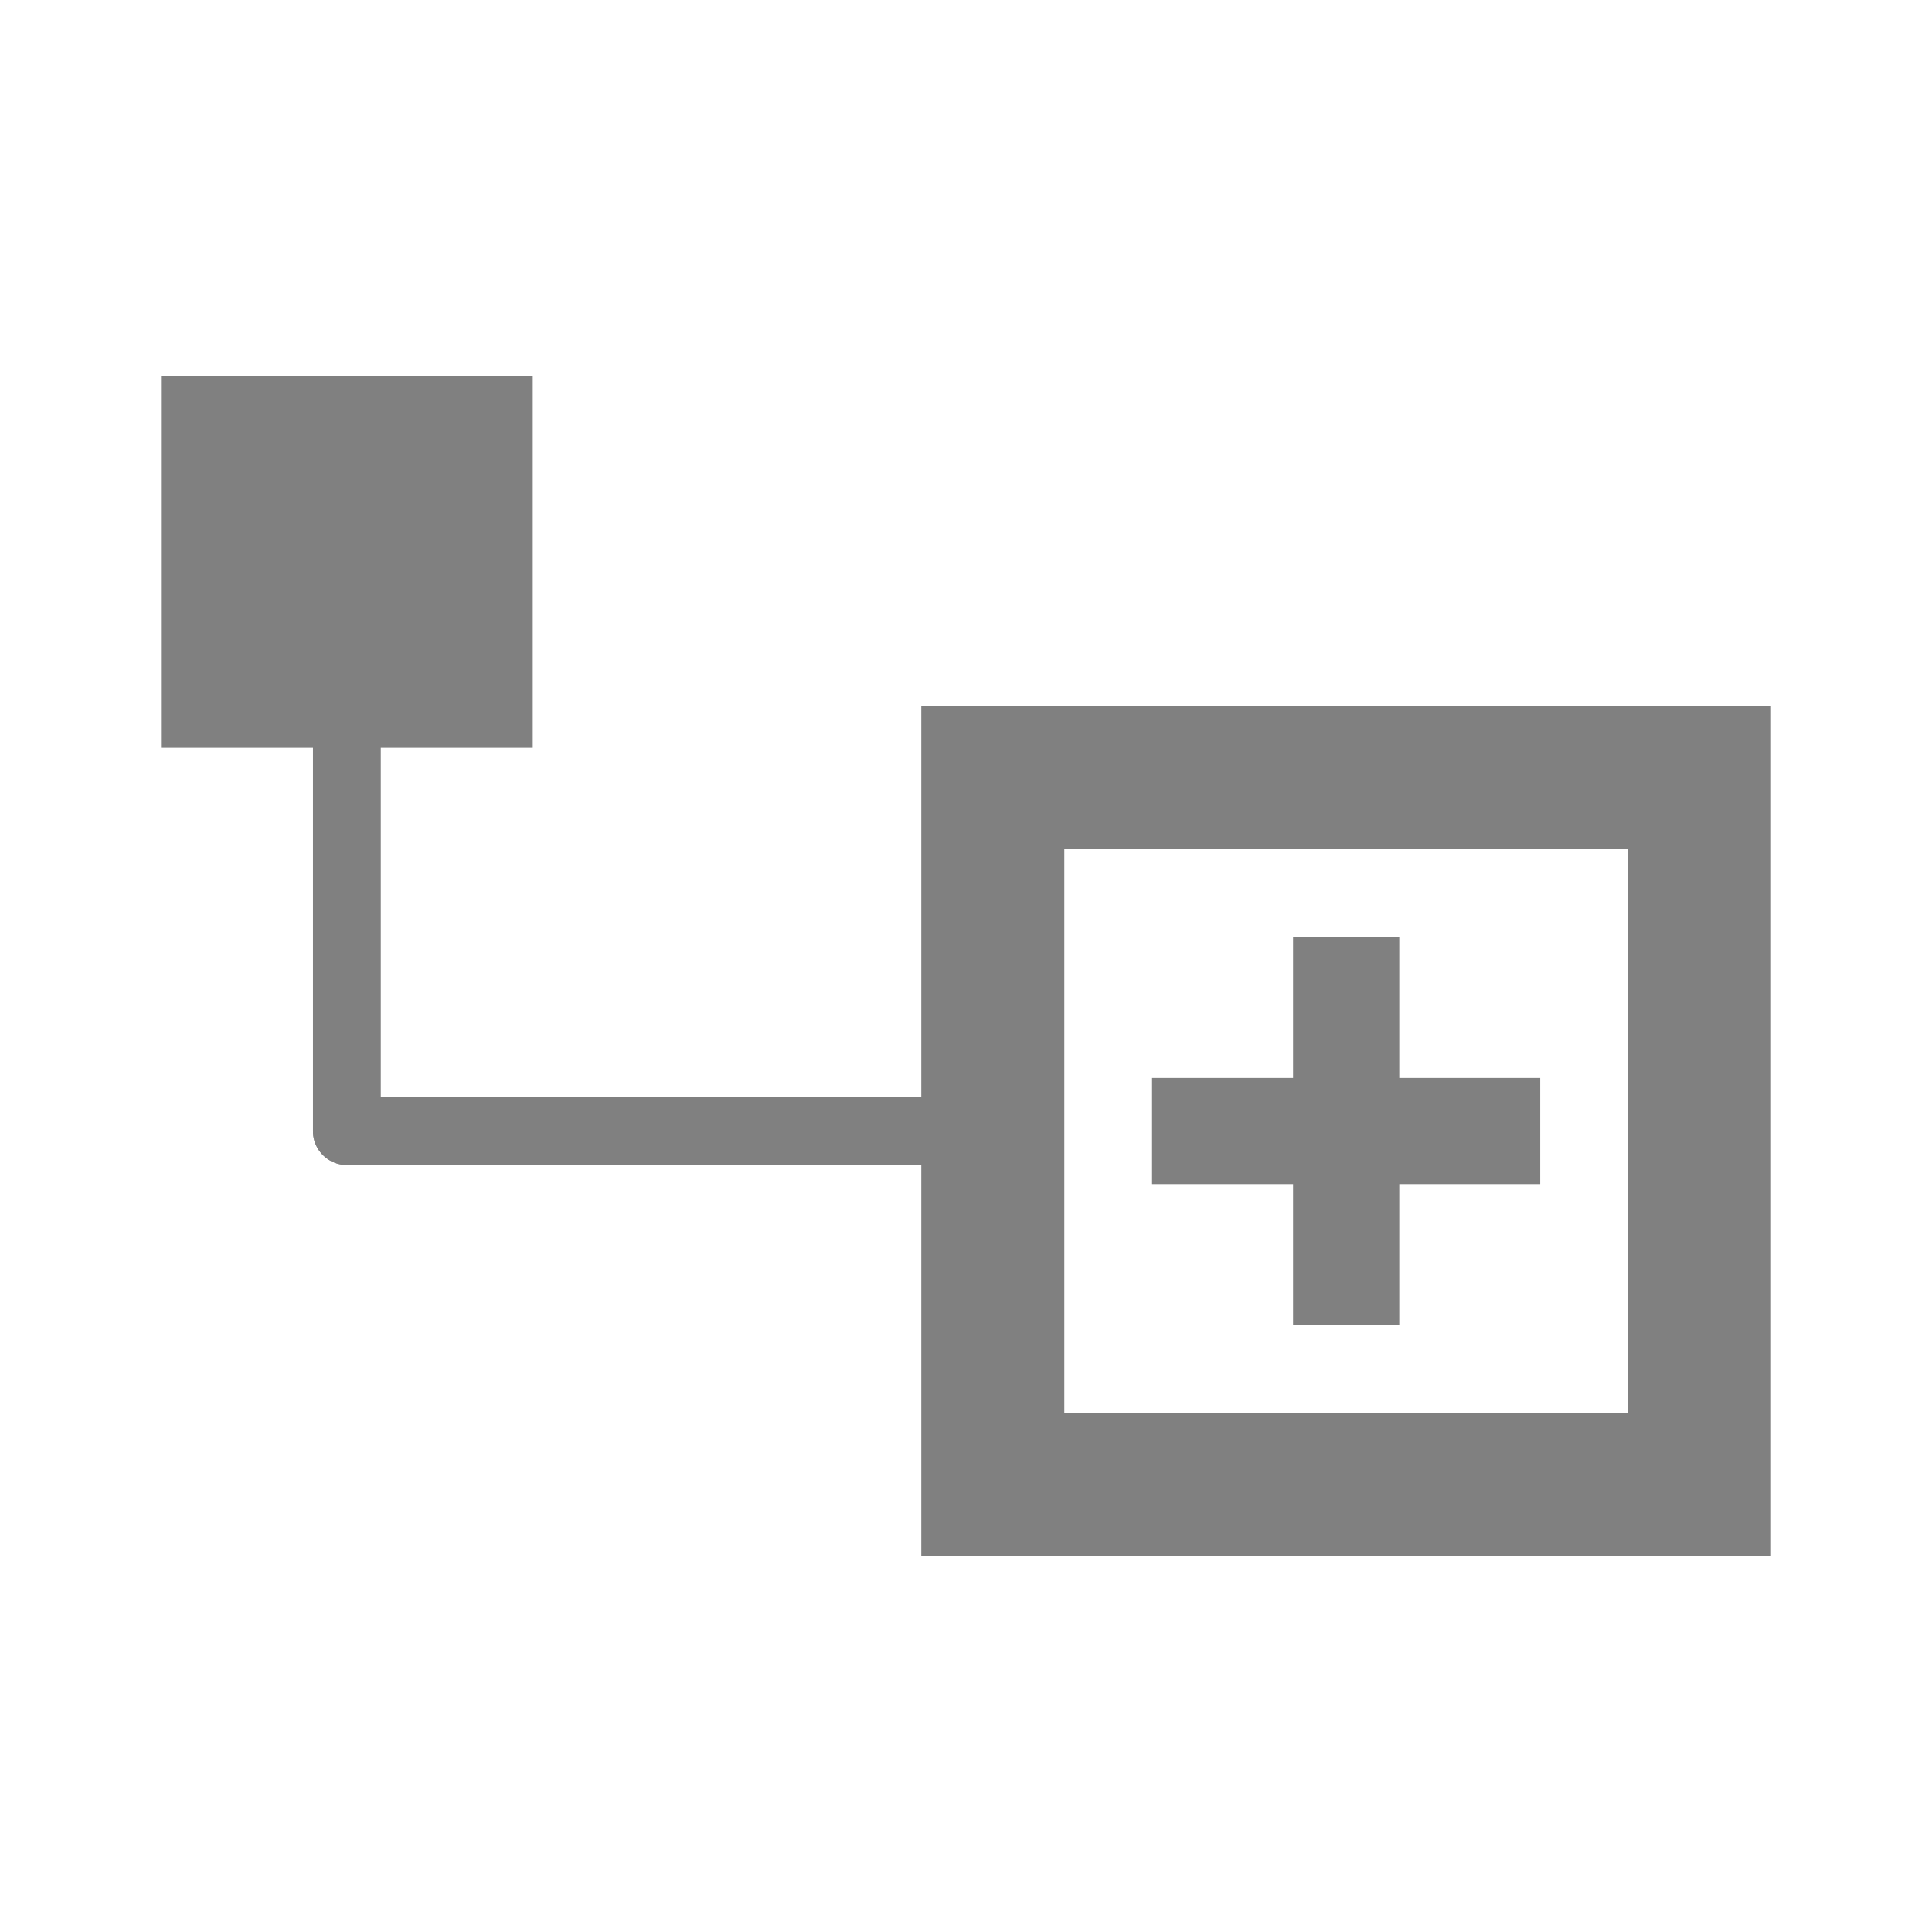
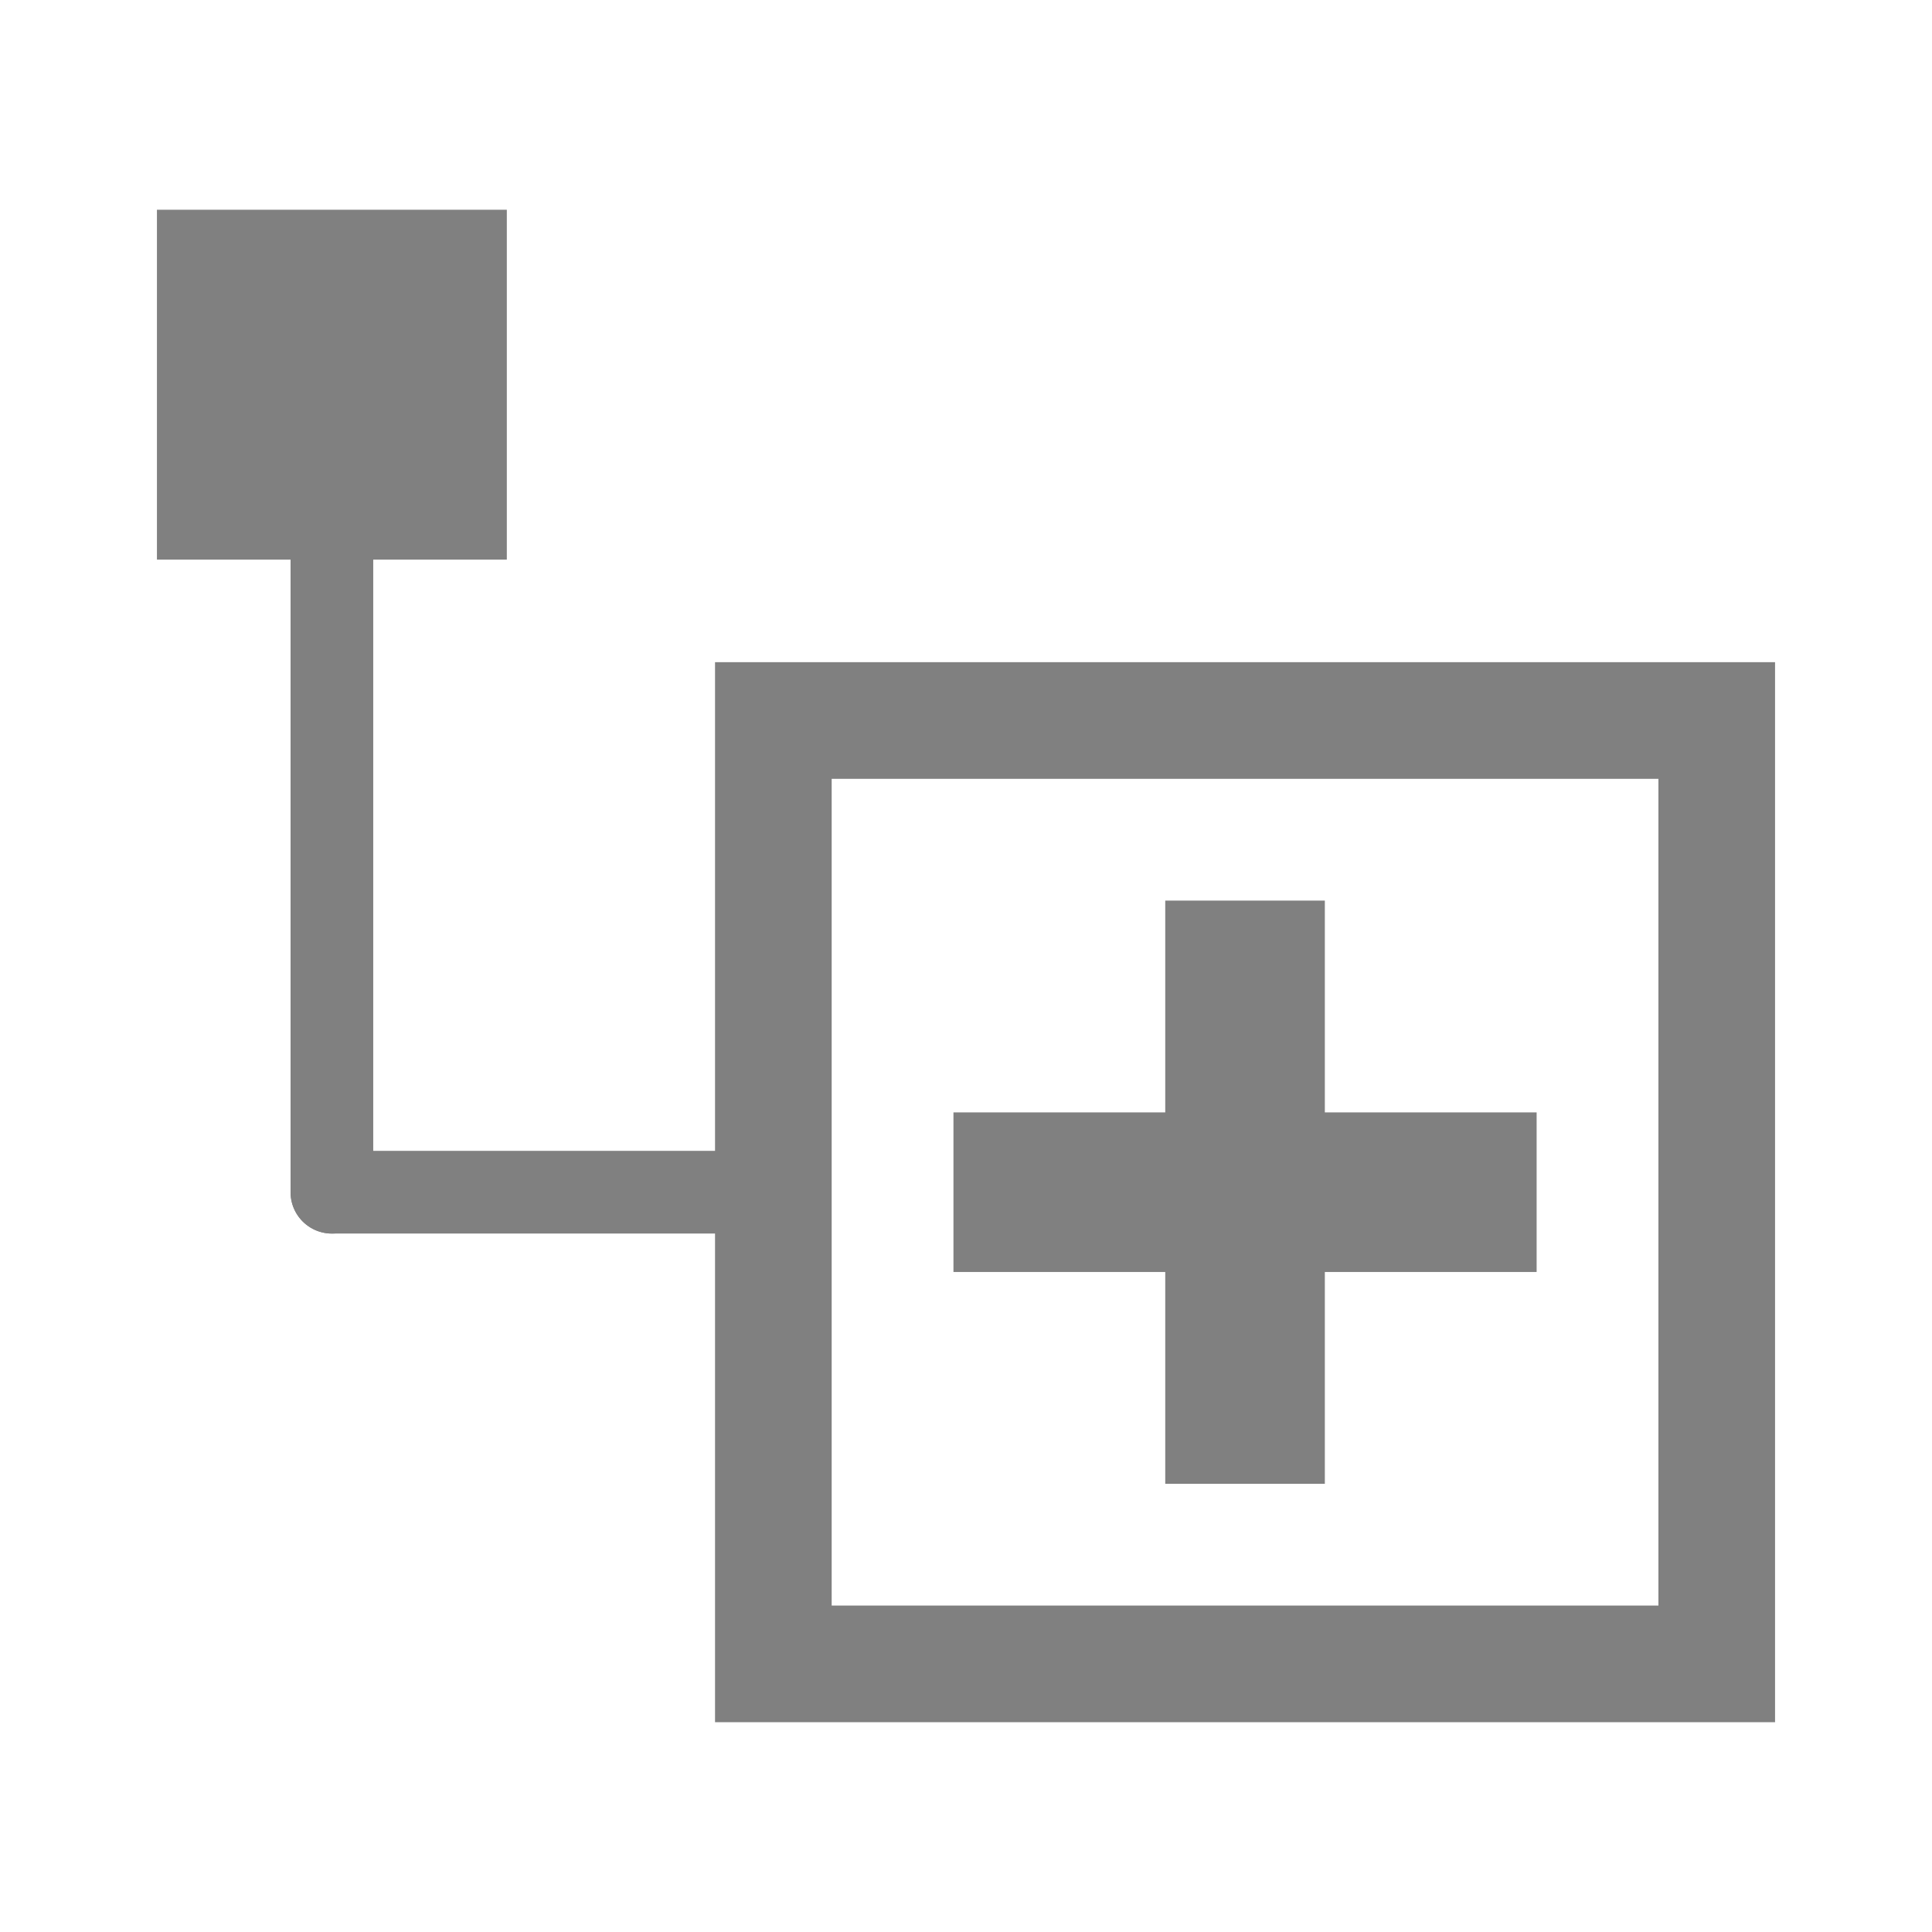
<svg xmlns="http://www.w3.org/2000/svg" width="48" height="48" id="svg2" version="1.1">
  <defs id="defs4" />
  <g id="layer1" transform="translate(0,-1074.52)" style="display:inline">
-     <path style="fill:none;stroke:#808080;stroke-width:1.685;stroke-linecap:round;stroke-linejoin:round;stroke-miterlimit:4;stroke-dasharray:none;stroke-dashoffset:0;stroke-opacity:1" d="M 8.618,1102.622 H 23.987" id="path850" />
-     <line class="st2" x1="36.947" y1="1102.621" x2="29.942" y2="1102.621" id="line10" style="display:inline;fill:none;stroke:#808080;stroke-width:2.639;stroke-linecap:square;stroke-miterlimit:4;stroke-dasharray:none;stroke-opacity:1" />
-     <line class="st2" x1="33.445" y1="1099.119" x2="33.445" y2="1106.124" id="line12" style="display:inline;fill:none;stroke:#808080;stroke-width:2.639;stroke-linecap:square;stroke-miterlimit:4;stroke-dasharray:none;stroke-opacity:1" />
-     <path style="display:inline;fill:none;stroke:#808080;stroke-width:1.685;stroke-linecap:round;stroke-linejoin:round;stroke-miterlimit:4;stroke-dasharray:none;stroke-dashoffset:0;stroke-opacity:1" d="m 8.618,1091.112 v 11.51" id="path850-6" />
-     <rect style="opacity:1;vector-effect:none;fill:#808080;fill-opacity:1;stroke:none;stroke-width:4.835;stroke-linecap:round;stroke-linejoin:round;stroke-miterlimit:4;stroke-dasharray:9.671, 9.671;stroke-dashoffset:0;stroke-opacity:1;paint-order:stroke fill markers" id="rect936" width="9.236" height="9.236" x="4" y="1083.862" />
-     <rect style="opacity:1;vector-effect:none;fill:none;fill-opacity:1;stroke:#808080;stroke-width:3.553;stroke-linecap:square;stroke-linejoin:miter;stroke-miterlimit:4;stroke-dasharray:none;stroke-dashoffset:0;stroke-opacity:1;paint-order:stroke fill markers" id="rect938" width="17.558" height="17.558" x="24.666" y="1093.843" />
+     <path style="fill:none;stroke:#808080;stroke-width:2.054;stroke-linecap:round;stroke-linejoin:round;stroke-miterlimit:4;stroke-dasharray:none;stroke-dashoffset:0;stroke-opacity:1" d="M 8.246,1104.14 H 18.088" id="path850" />
+     <path style="display:inline;fill:none;stroke:#808080;stroke-width:2.054;stroke-linecap:round;stroke-linejoin:round;stroke-miterlimit:4;stroke-dasharray:none;stroke-dashoffset:0;stroke-opacity:1" d="m 8.246,1087.252 v 16.889" id="path850-6" />
+     <rect style="opacity:1;vector-effect:none;fill:#808080;fill-opacity:1;stroke:none;stroke-width:4.551;stroke-linecap:round;stroke-linejoin:round;stroke-miterlimit:4;stroke-dasharray:9.102, 9.102;stroke-dashoffset:0;stroke-opacity:1;paint-order:stroke fill markers" id="rect936" width="8.693" height="8.693" x="3.899" y="1079.731" />
+     <g id="g18" transform="translate(11.5048,12.45255)" style="stroke:#808080;stroke-opacity:1">
+       <line style="display:inline;fill:none;stroke:#808080;stroke-width:3.965;stroke-linecap:square;stroke-miterlimit:4;stroke-dasharray:none;stroke-opacity:1" id="line10" y2="1091.687" x2="14.166" y1="1091.687" x1="24.69" class="st2" />
+       <line style="display:inline;fill:none;stroke:#808080;stroke-width:3.965;stroke-linecap:square;stroke-miterlimit:4;stroke-dasharray:none;stroke-opacity:1" id="line12" y2="1096.95" x2="19.428" y1="1086.425" x1="19.428" class="st2" />
+       <rect y="1079.968" x="7.709" height="23.438" width="23.438" id="rect938" style="opacity:1;vector-effect:none;fill:none;fill-opacity:1;stroke:#808080;stroke-width:2.898;stroke-linecap:square;stroke-linejoin:miter;stroke-miterlimit:4;stroke-dasharray:none;stroke-dashoffset:0;stroke-opacity:1;paint-order:stroke fill markers" />
+     </g>
  </g>
</svg>
